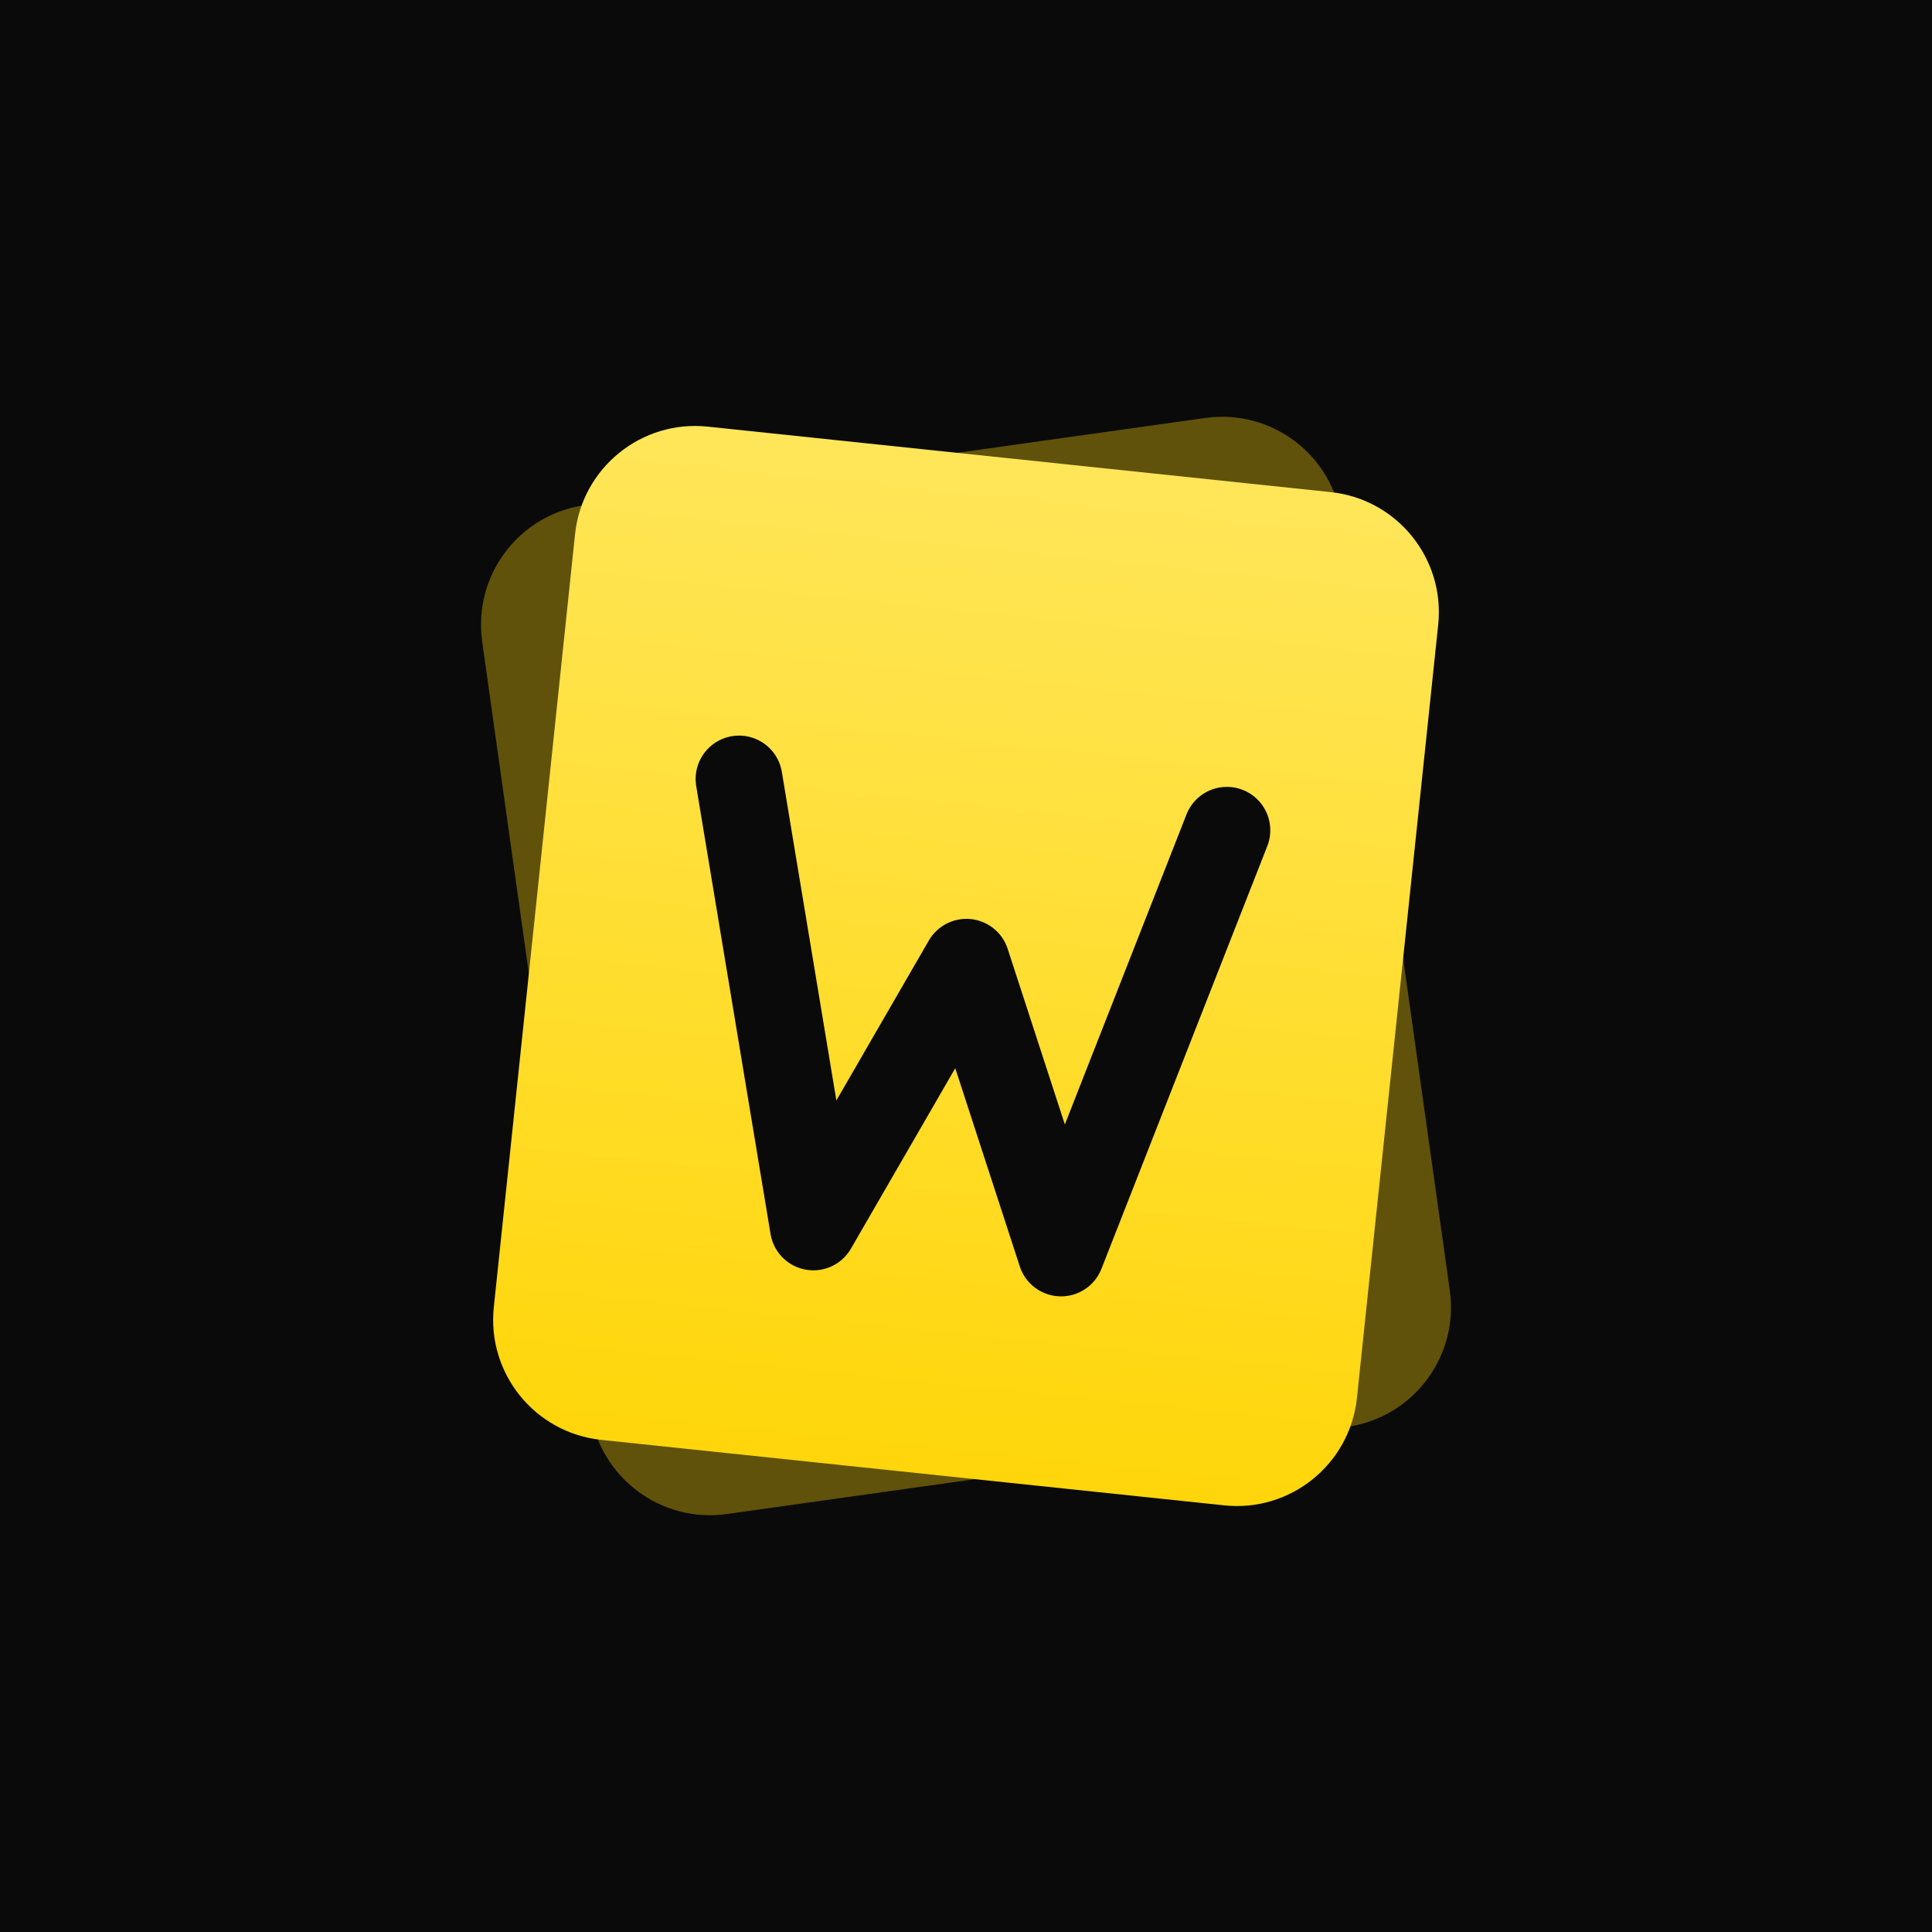
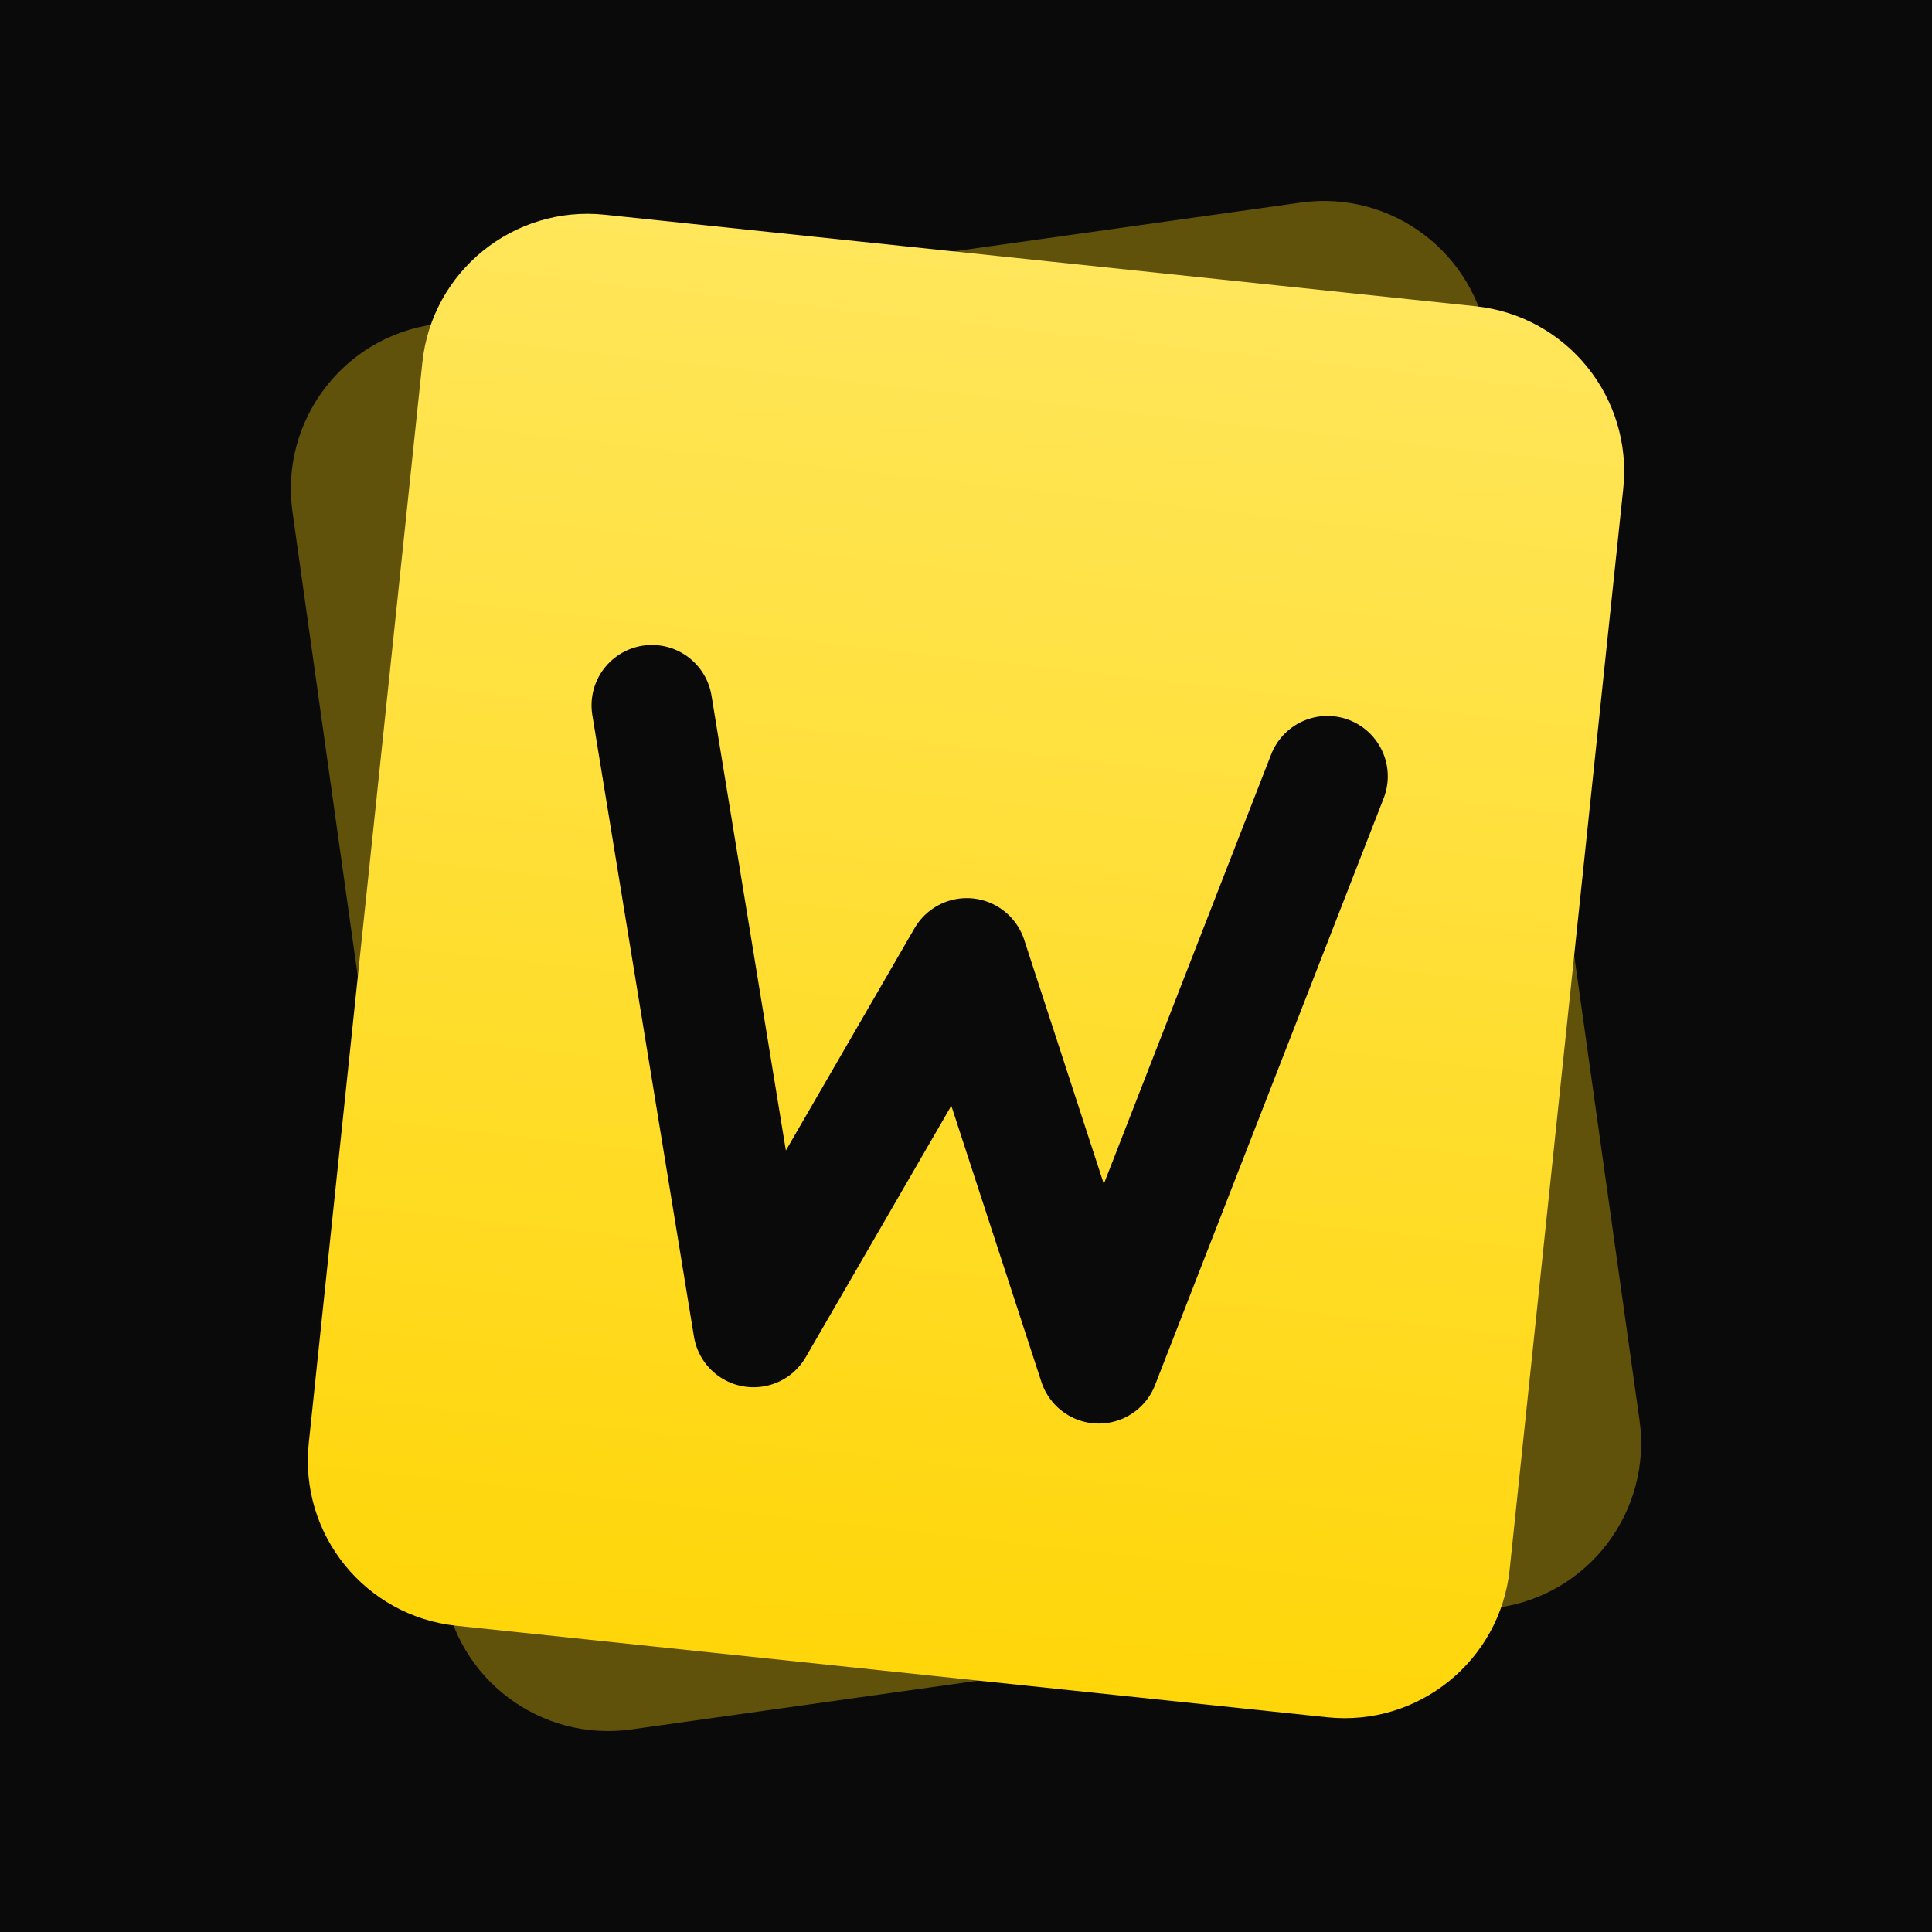
<svg xmlns="http://www.w3.org/2000/svg" viewBox="0 0 512 512" width="512" height="512">
  <defs>
    <linearGradient id="cardGrad" x1="0" y1="0" x2="0" y2="1">
      <stop offset="0%" stop-color="#FFE65A" />
      <stop offset="100%" stop-color="#FFD60A" />
    </linearGradient>
  </defs>
  <rect width="512" height="512" fill="#0A0A0A" />
  <g transform="translate(256 256)">
-     <g transform="rotate(-8) translate(-115 -135)">
-       <rect width="230" height="270" rx="32" fill="#FFD60A" opacity="0.35" />
+     <g transform="rotate(-8) translate(-160 -188)">
+       <rect width="320" height="376" rx="44" fill="#FFD60A" opacity="0.35" />
    </g>
-     <g transform="rotate(6) translate(-115 -135)">
-       <rect width="230" height="270" rx="32" fill="url(#cardGrad)" />
-       <path d="M 50 92 L 82 208 L 115 134 L 148 208 L 180 92" fill="none" stroke="#0A0A0A" stroke-width="23" stroke-linecap="round" stroke-linejoin="round" />
+     <g transform="rotate(6) translate(-160 -188)">
+       <rect width="320" height="376" rx="44" fill="url(#cardGrad)" />
+       <path d="M 70 128 L 114 289 L 160 186 L 206 289 L 250 128" fill="none" stroke="#0A0A0A" stroke-width="32" stroke-linecap="round" stroke-linejoin="round" />
    </g>
  </g>
</svg>
